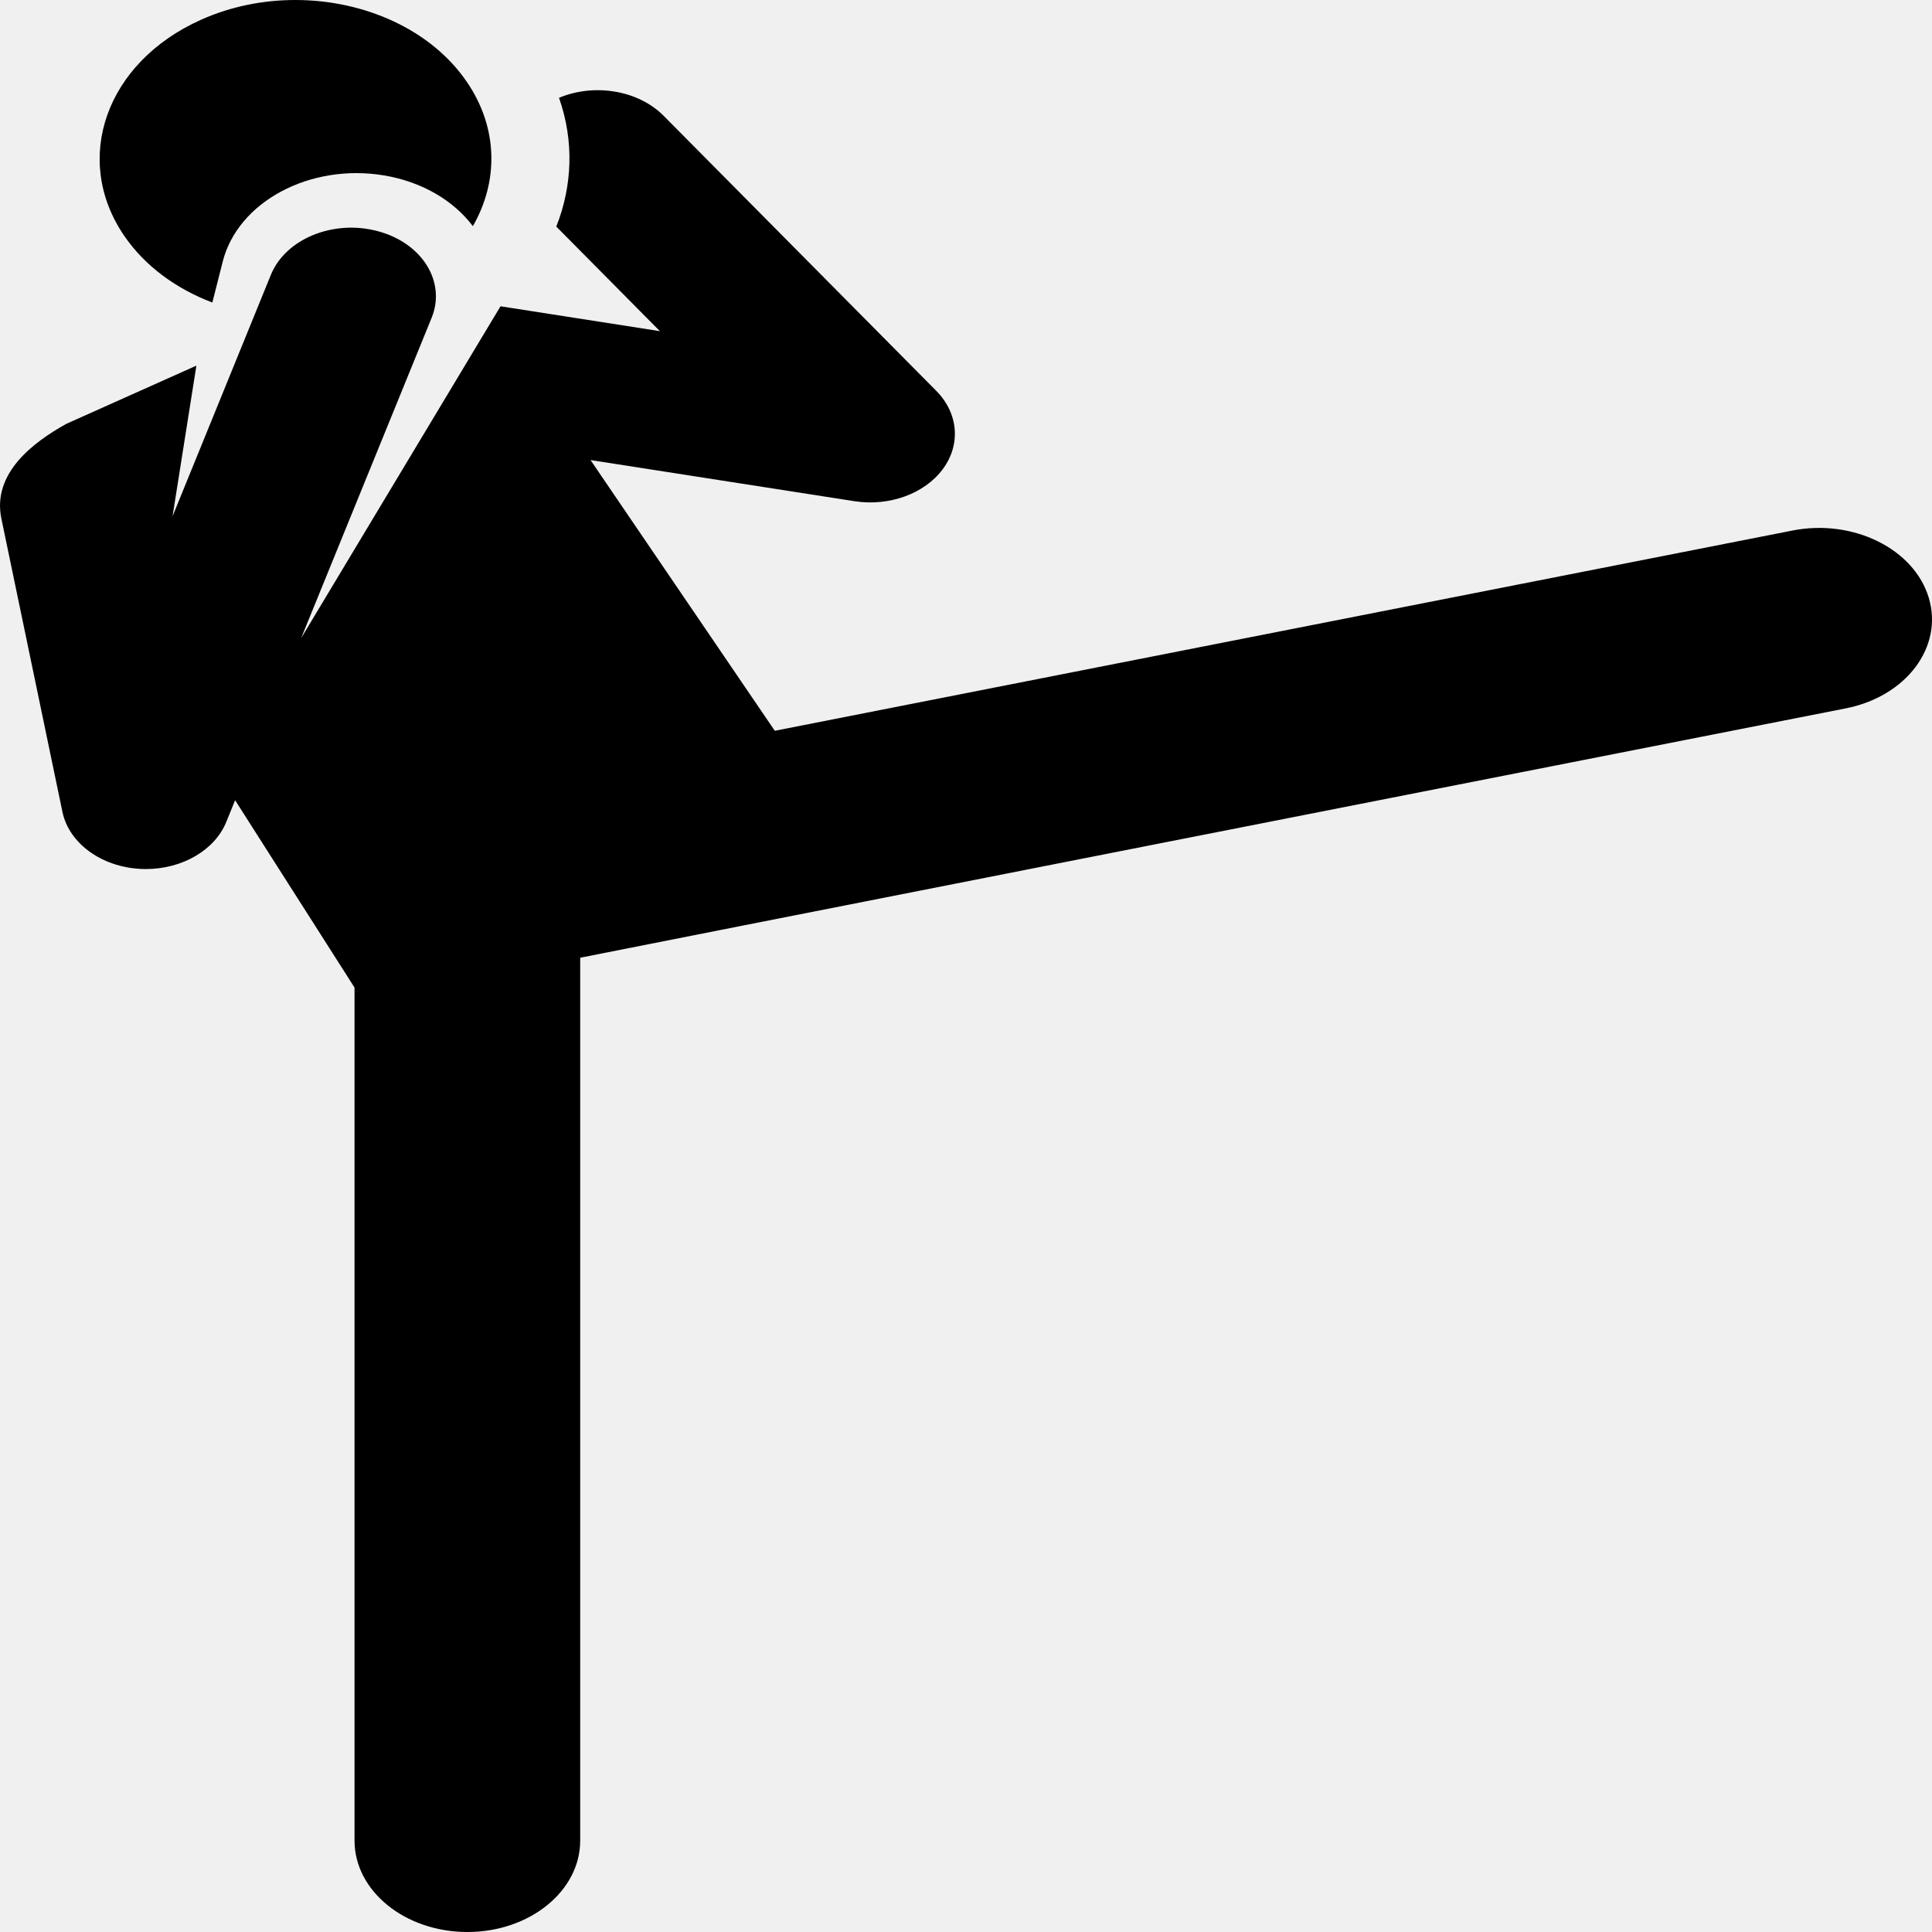
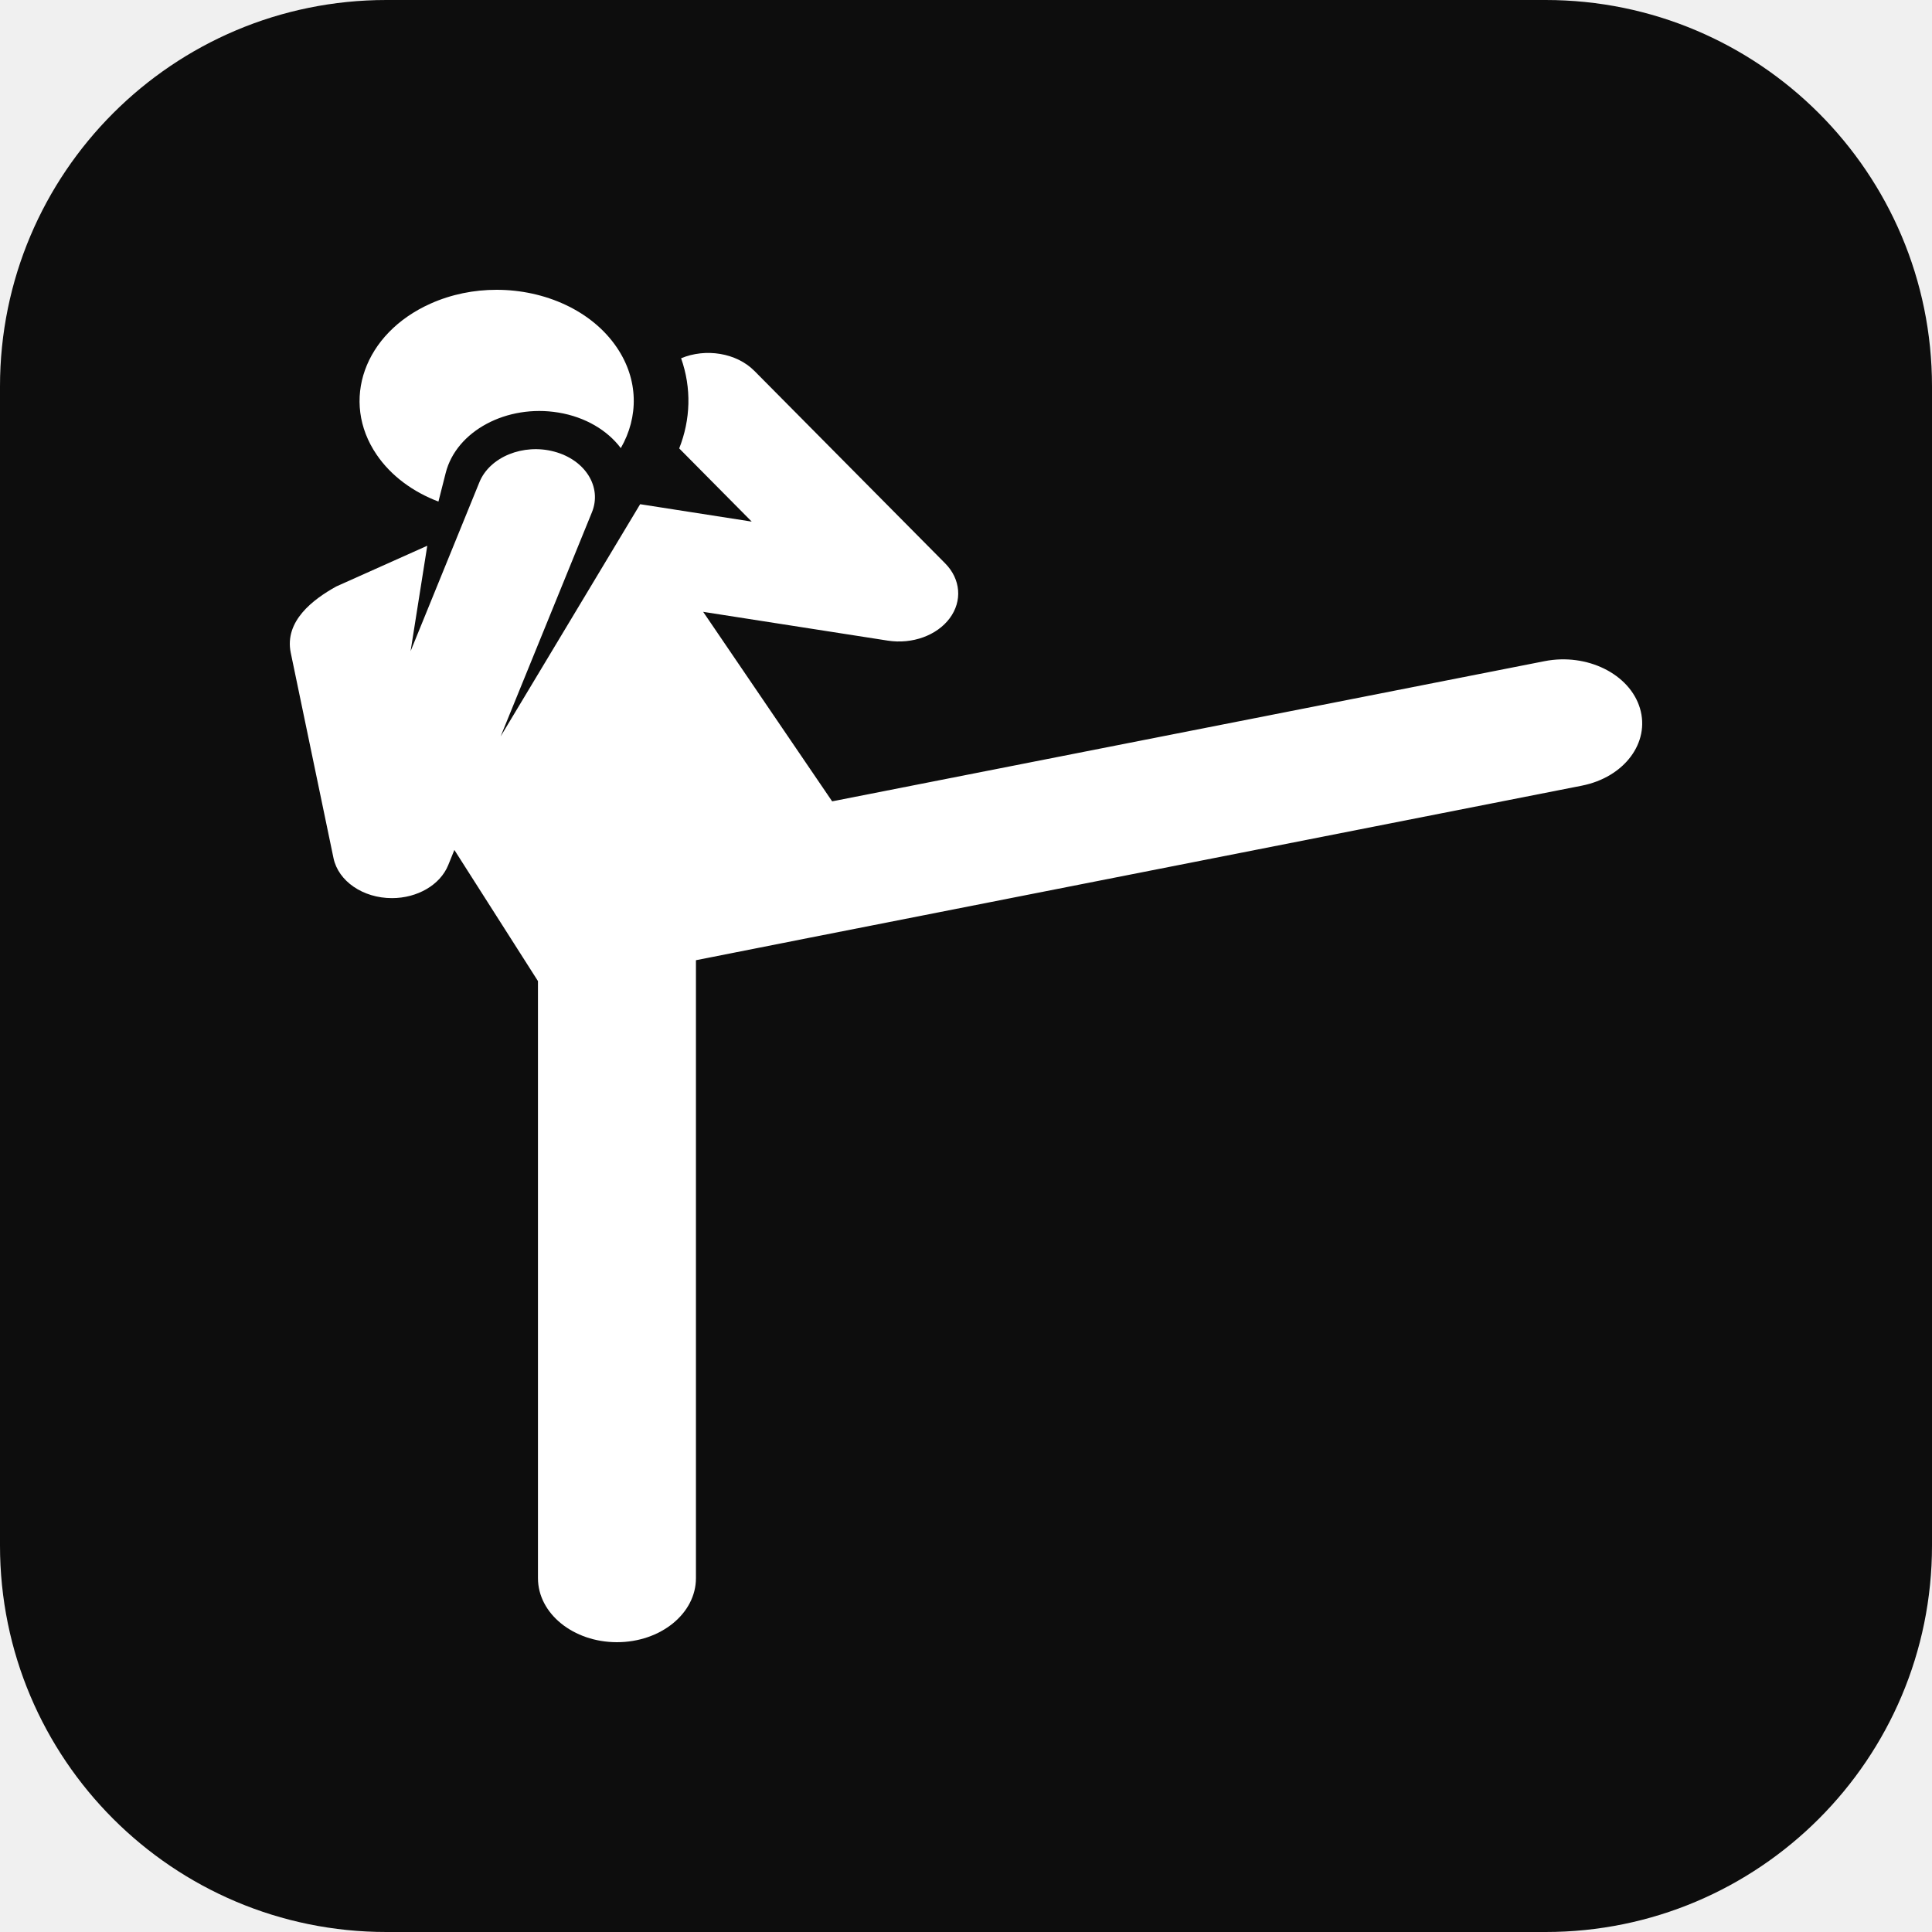
- <svg xmlns="http://www.w3.org/2000/svg" width="32" height="32" viewBox="0 0 32 32" fill="none">
-   <path d="M31.947 9.902C31.703 9.089 30.692 8.59 29.69 8.787L12.833 12.104L9.781 7.62L14.149 8.301C14.728 8.391 15.312 8.179 15.615 7.771C15.918 7.363 15.875 6.845 15.507 6.473L10.993 1.919C10.568 1.49 9.839 1.377 9.259 1.62C9.509 2.33 9.483 3.072 9.214 3.753L10.93 5.485L8.29 5.073L4.988 10.569L7.149 5.264C7.392 4.668 6.993 4.025 6.258 3.829C5.523 3.631 4.73 3.955 4.487 4.551L2.858 8.551L3.252 6.061C3.25 6.061 3.248 6.06 3.246 6.059L1.099 7.02C0.548 7.326 -0.13 7.838 0.022 8.586L1.034 13.447C1.148 13.993 1.731 14.394 2.417 14.394C3.018 14.394 3.557 14.082 3.748 13.614L3.894 13.254L5.872 16.357V30.485C5.872 31.322 6.709 32 7.741 32C8.773 32 9.61 31.322 9.61 30.485V15.863C9.61 15.863 9.842 15.812 30.571 11.733C31.575 11.535 32.19 10.716 31.947 9.902Z" fill="black" />
-   <path d="M3.517 5.011L3.689 4.333C3.94 3.341 5.134 2.702 6.358 2.905C6.997 3.011 7.517 3.327 7.832 3.746C8.256 3.01 8.256 2.125 7.735 1.36C7.144 0.491 6.035 0 4.892 0C4.362 0 3.825 0.105 3.328 0.328C1.759 1.03 1.189 2.63 2.055 3.902C2.399 4.407 2.918 4.783 3.517 5.011Z" fill="black" />
+ <svg xmlns="http://www.w3.org/2000/svg" version="1.1" width="1000" height="1000">
+   <g clip-path="url(#SvgjsClipPath1124)">
+     <rect width="1000" height="1000" fill="#0d0d0d" />
+     <g transform="matrix(21.875,0,0,21.875,150,150)">
+       <svg version="1.1" width="32" height="32">
+         <svg width="32" height="32" viewBox="0 0 32 32" fill="none">
+           <path d="M31.947 9.902C31.703 9.089 30.692 8.59 29.69 8.787L12.833 12.104L9.781 7.62L14.149 8.301C14.728 8.391 15.312 8.179 15.615 7.771C15.918 7.363 15.875 6.845 15.507 6.473L10.993 1.919C10.568 1.49 9.839 1.377 9.259 1.62C9.509 2.33 9.483 3.072 9.214 3.753L10.93 5.485L8.29 5.073L4.988 10.569L7.149 5.264C7.392 4.668 6.993 4.025 6.258 3.829C5.523 3.631 4.73 3.955 4.487 4.551L2.858 8.551L3.252 6.061C3.25 6.061 3.248 6.06 3.246 6.059L1.099 7.02C0.548 7.326 -0.13 7.838 0.022 8.586L1.034 13.447C1.148 13.993 1.731 14.394 2.417 14.394C3.018 14.394 3.557 14.082 3.748 13.614L3.894 13.254L5.872 16.357V30.485C5.872 31.322 6.709 32 7.741 32C8.773 32 9.61 31.322 9.61 30.485V15.863C9.61 15.863 9.842 15.812 30.571 11.733C31.575 11.535 32.19 10.716 31.947 9.902Z" fill="white" />
+           <path d="M3.517 5.011L3.689 4.333C3.94 3.341 5.134 2.702 6.358 2.905C6.997 3.011 7.517 3.327 7.832 3.746C8.256 3.01 8.256 2.125 7.735 1.36C7.144 0.491 6.035 0 4.892 0C4.362 0 3.825 0.105 3.328 0.328C1.759 1.03 1.189 2.63 2.055 3.902C2.399 4.407 2.918 4.783 3.517 5.011Z" fill="white" />
+         </svg>
+       </svg>
+     </g>
+   </g>
+   <defs>
+     <clipPath id="SvgjsClipPath1124">
+       <rect width="1000" height="1000" x="0" y="0" rx="200" ry="200" />
+     </clipPath>
+   </defs>
</svg>
